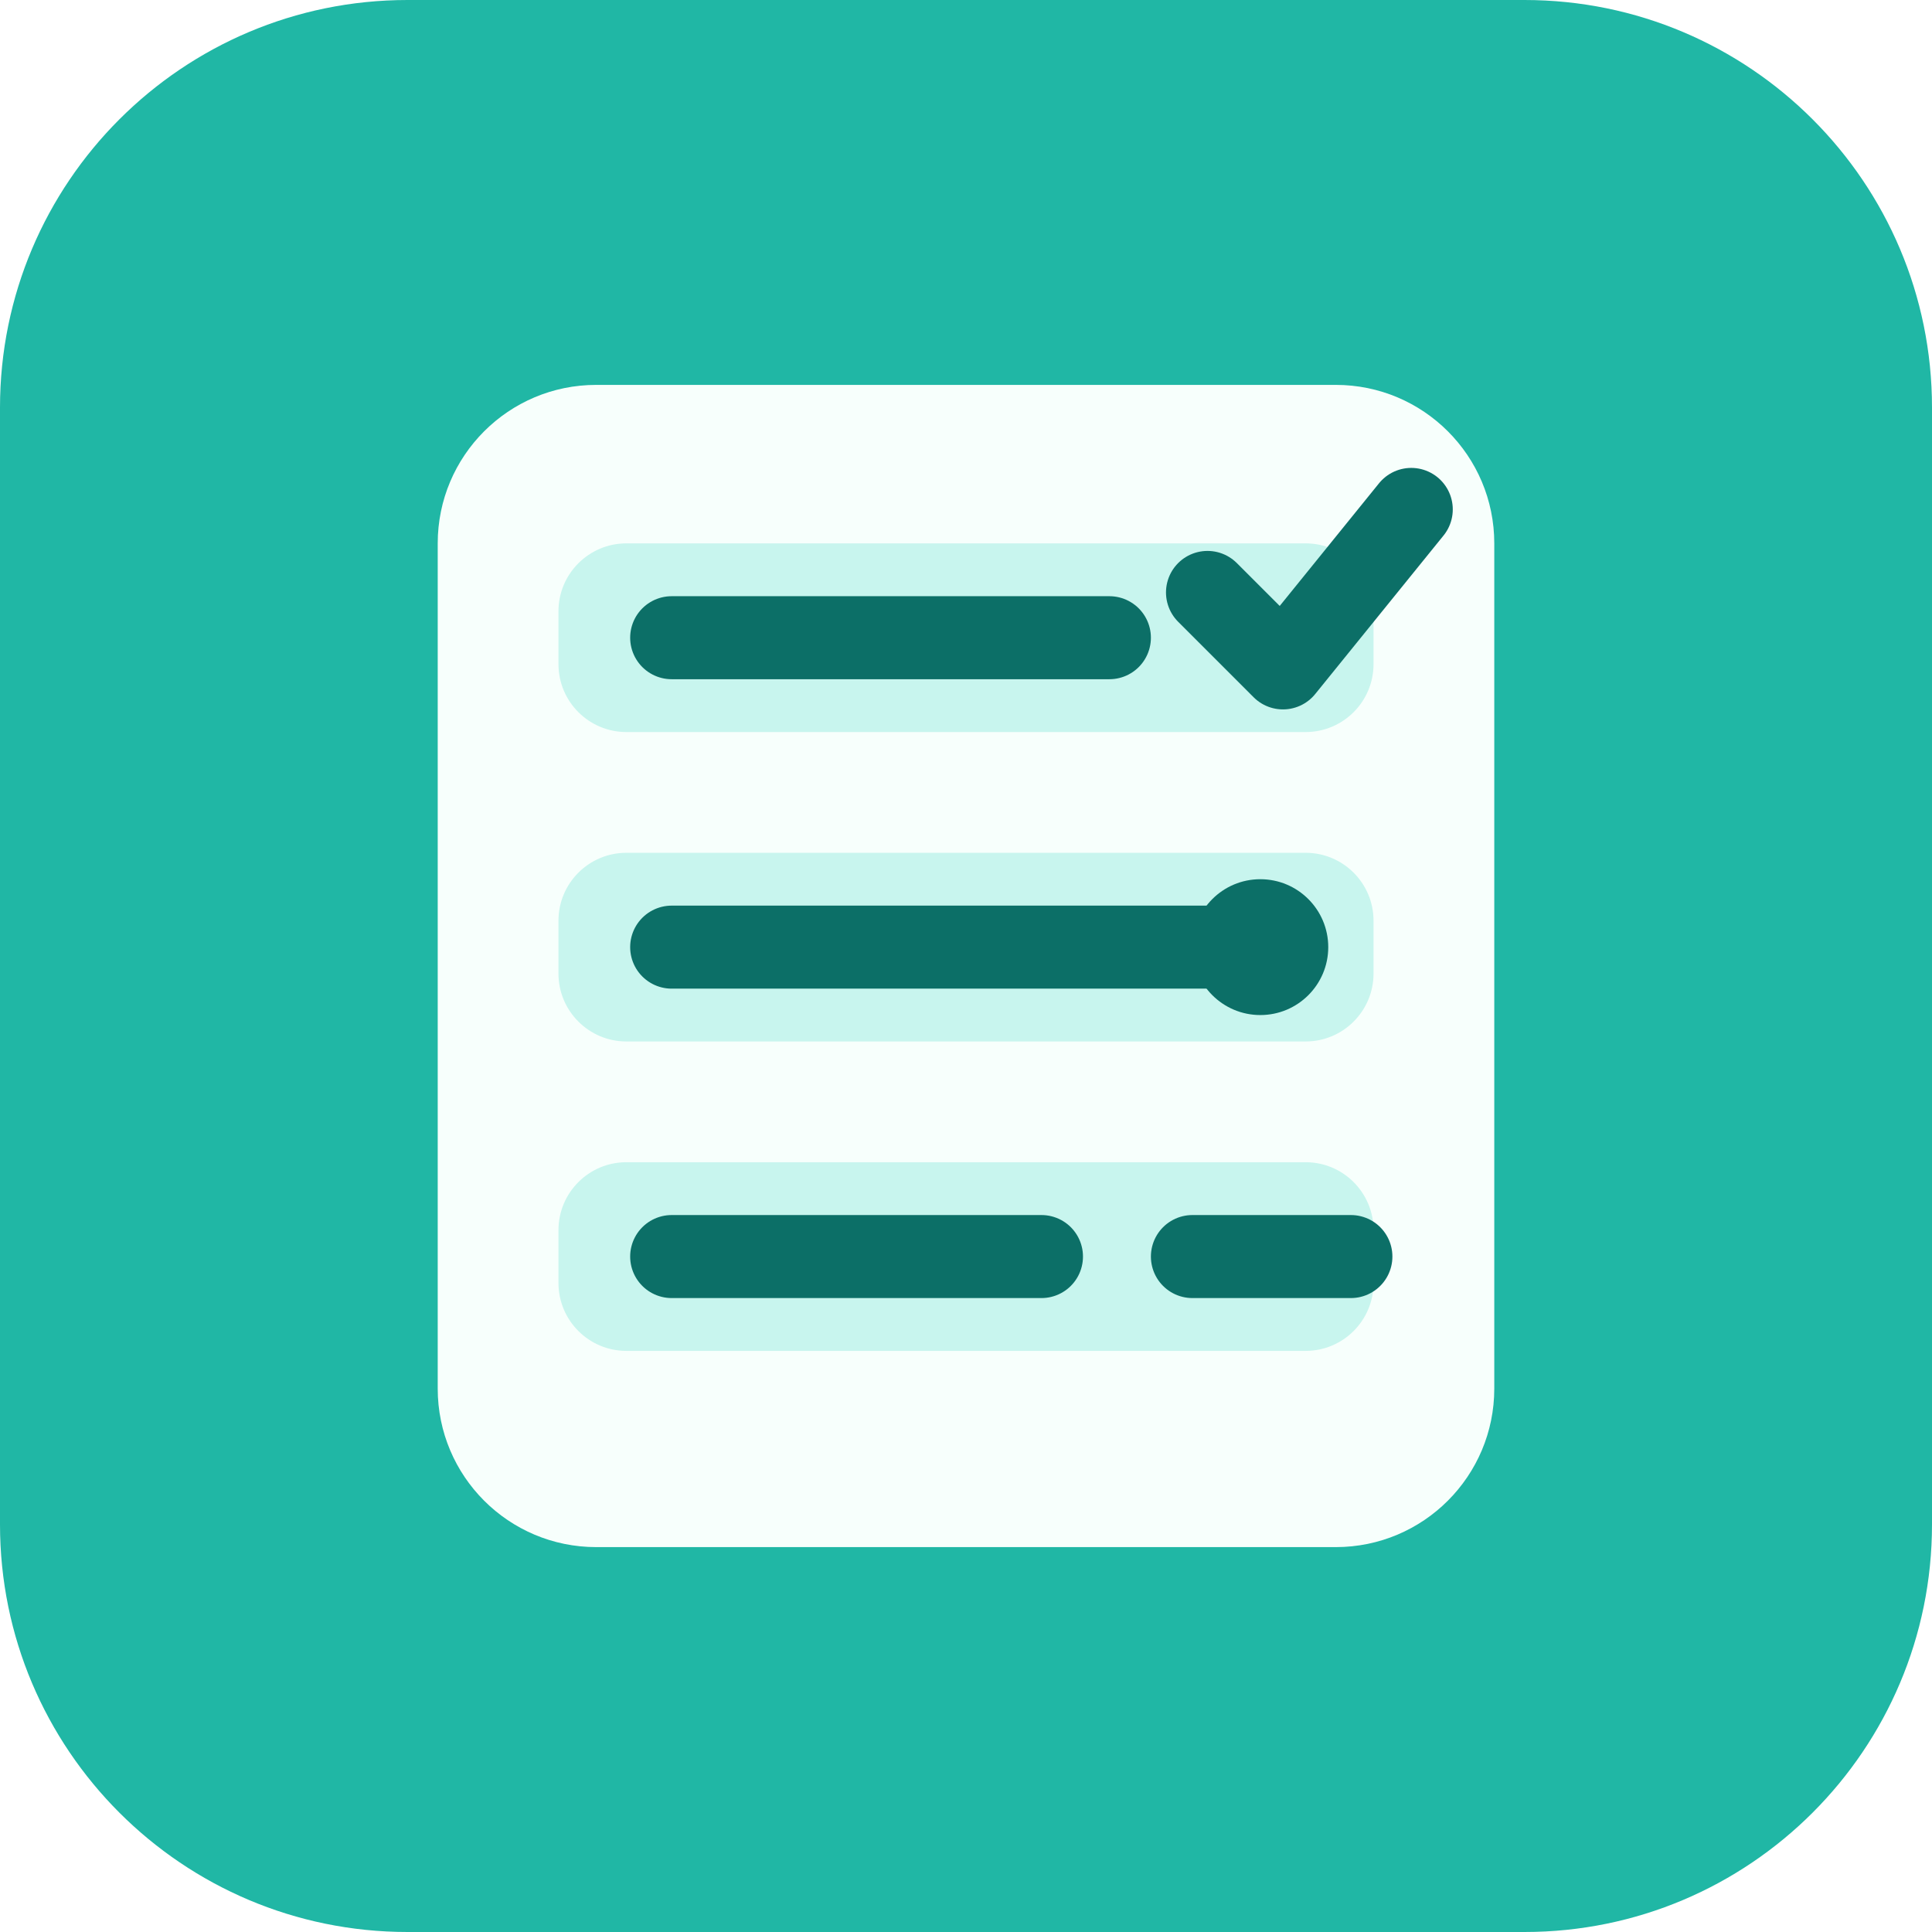
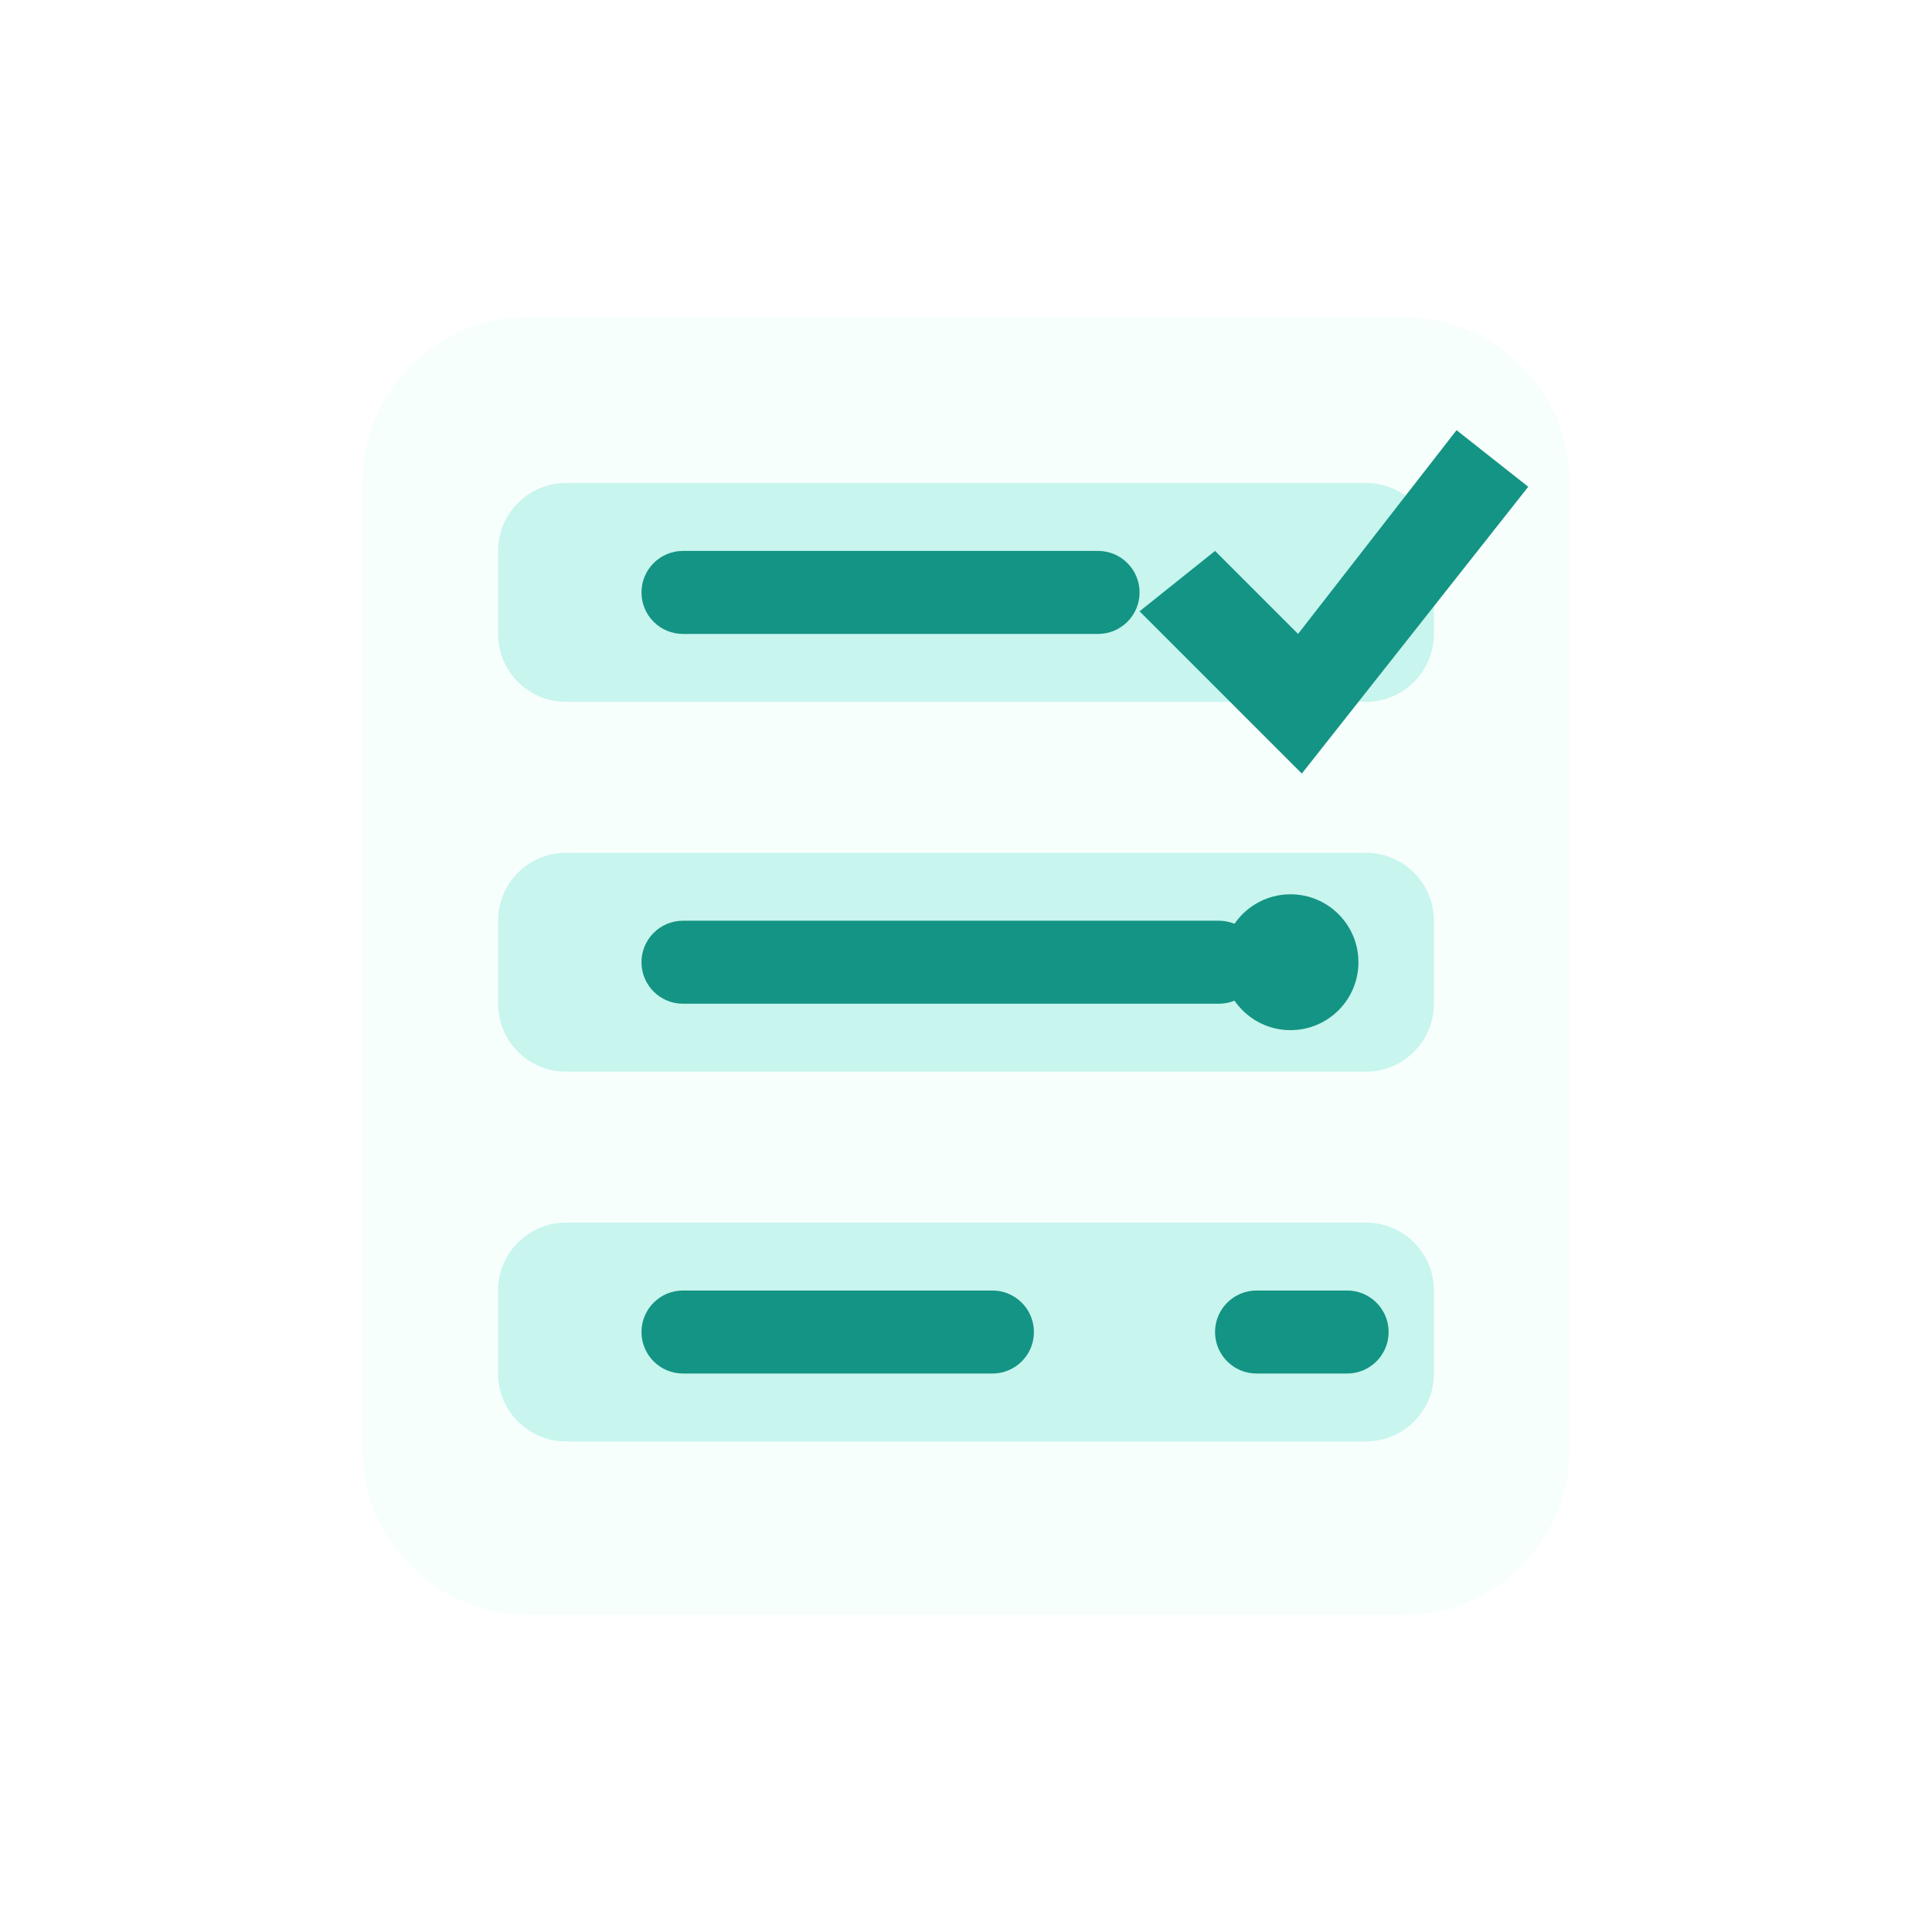
<svg xmlns="http://www.w3.org/2000/svg" viewBox="0 0 512 512">
-   <rect width="512" height="512" rx="108" fill="#20b7a5" />
-   <rect x="116" y="102" width="280" height="308" rx="42" fill="#f7fffc" />
-   <rect x="148" y="144" width="216" height="50" rx="18" fill="#c8f5ee" />
-   <rect x="148" y="226" width="216" height="50" rx="18" fill="#c8f5ee" />
-   <rect x="148" y="308" width="216" height="50" rx="18" fill="#c8f5ee" />
-   <path d="M178 169h116M178 251h142M178 333h98" stroke="#0c6f67" stroke-width="22" stroke-linecap="round" />
-   <path d="M320 157l20 20 34-42" fill="none" stroke="#0c6f67" stroke-width="22" stroke-linecap="round" stroke-linejoin="round" />
-   <circle cx="334" cy="251" r="18" fill="#0c6f67" />
-   <path d="M316 333h42" stroke="#0c6f67" stroke-width="22" stroke-linecap="round" />
+   <rect x="96" y="84" width="320" height="344" rx="44" fill="#f7fffc" />
+   <rect x="132" y="128" width="248" height="58" rx="18" fill="#c8f5ee" />
+   <rect x="132" y="226" width="248" height="58" rx="18" fill="#c8f5ee" />
+   <rect x="132" y="324" width="248" height="58" rx="18" fill="#c8f5ee" />
+   <rect x="170" y="146" width="132" height="22" rx="11" fill="#149484" />
+   <rect x="170" y="244" width="164" height="22" rx="11" fill="#149484" />
+   <rect x="170" y="342" width="104" height="22" rx="11" fill="#149484" />
+   <path d="M322 146l22 22 42-54 19 15-60 76-43-43z" fill="#149484" />
+   <circle cx="342" cy="255" r="18" fill="#149484" />
+   <rect x="322" y="342" width="46" height="22" rx="11" fill="#149484" />
</svg>
